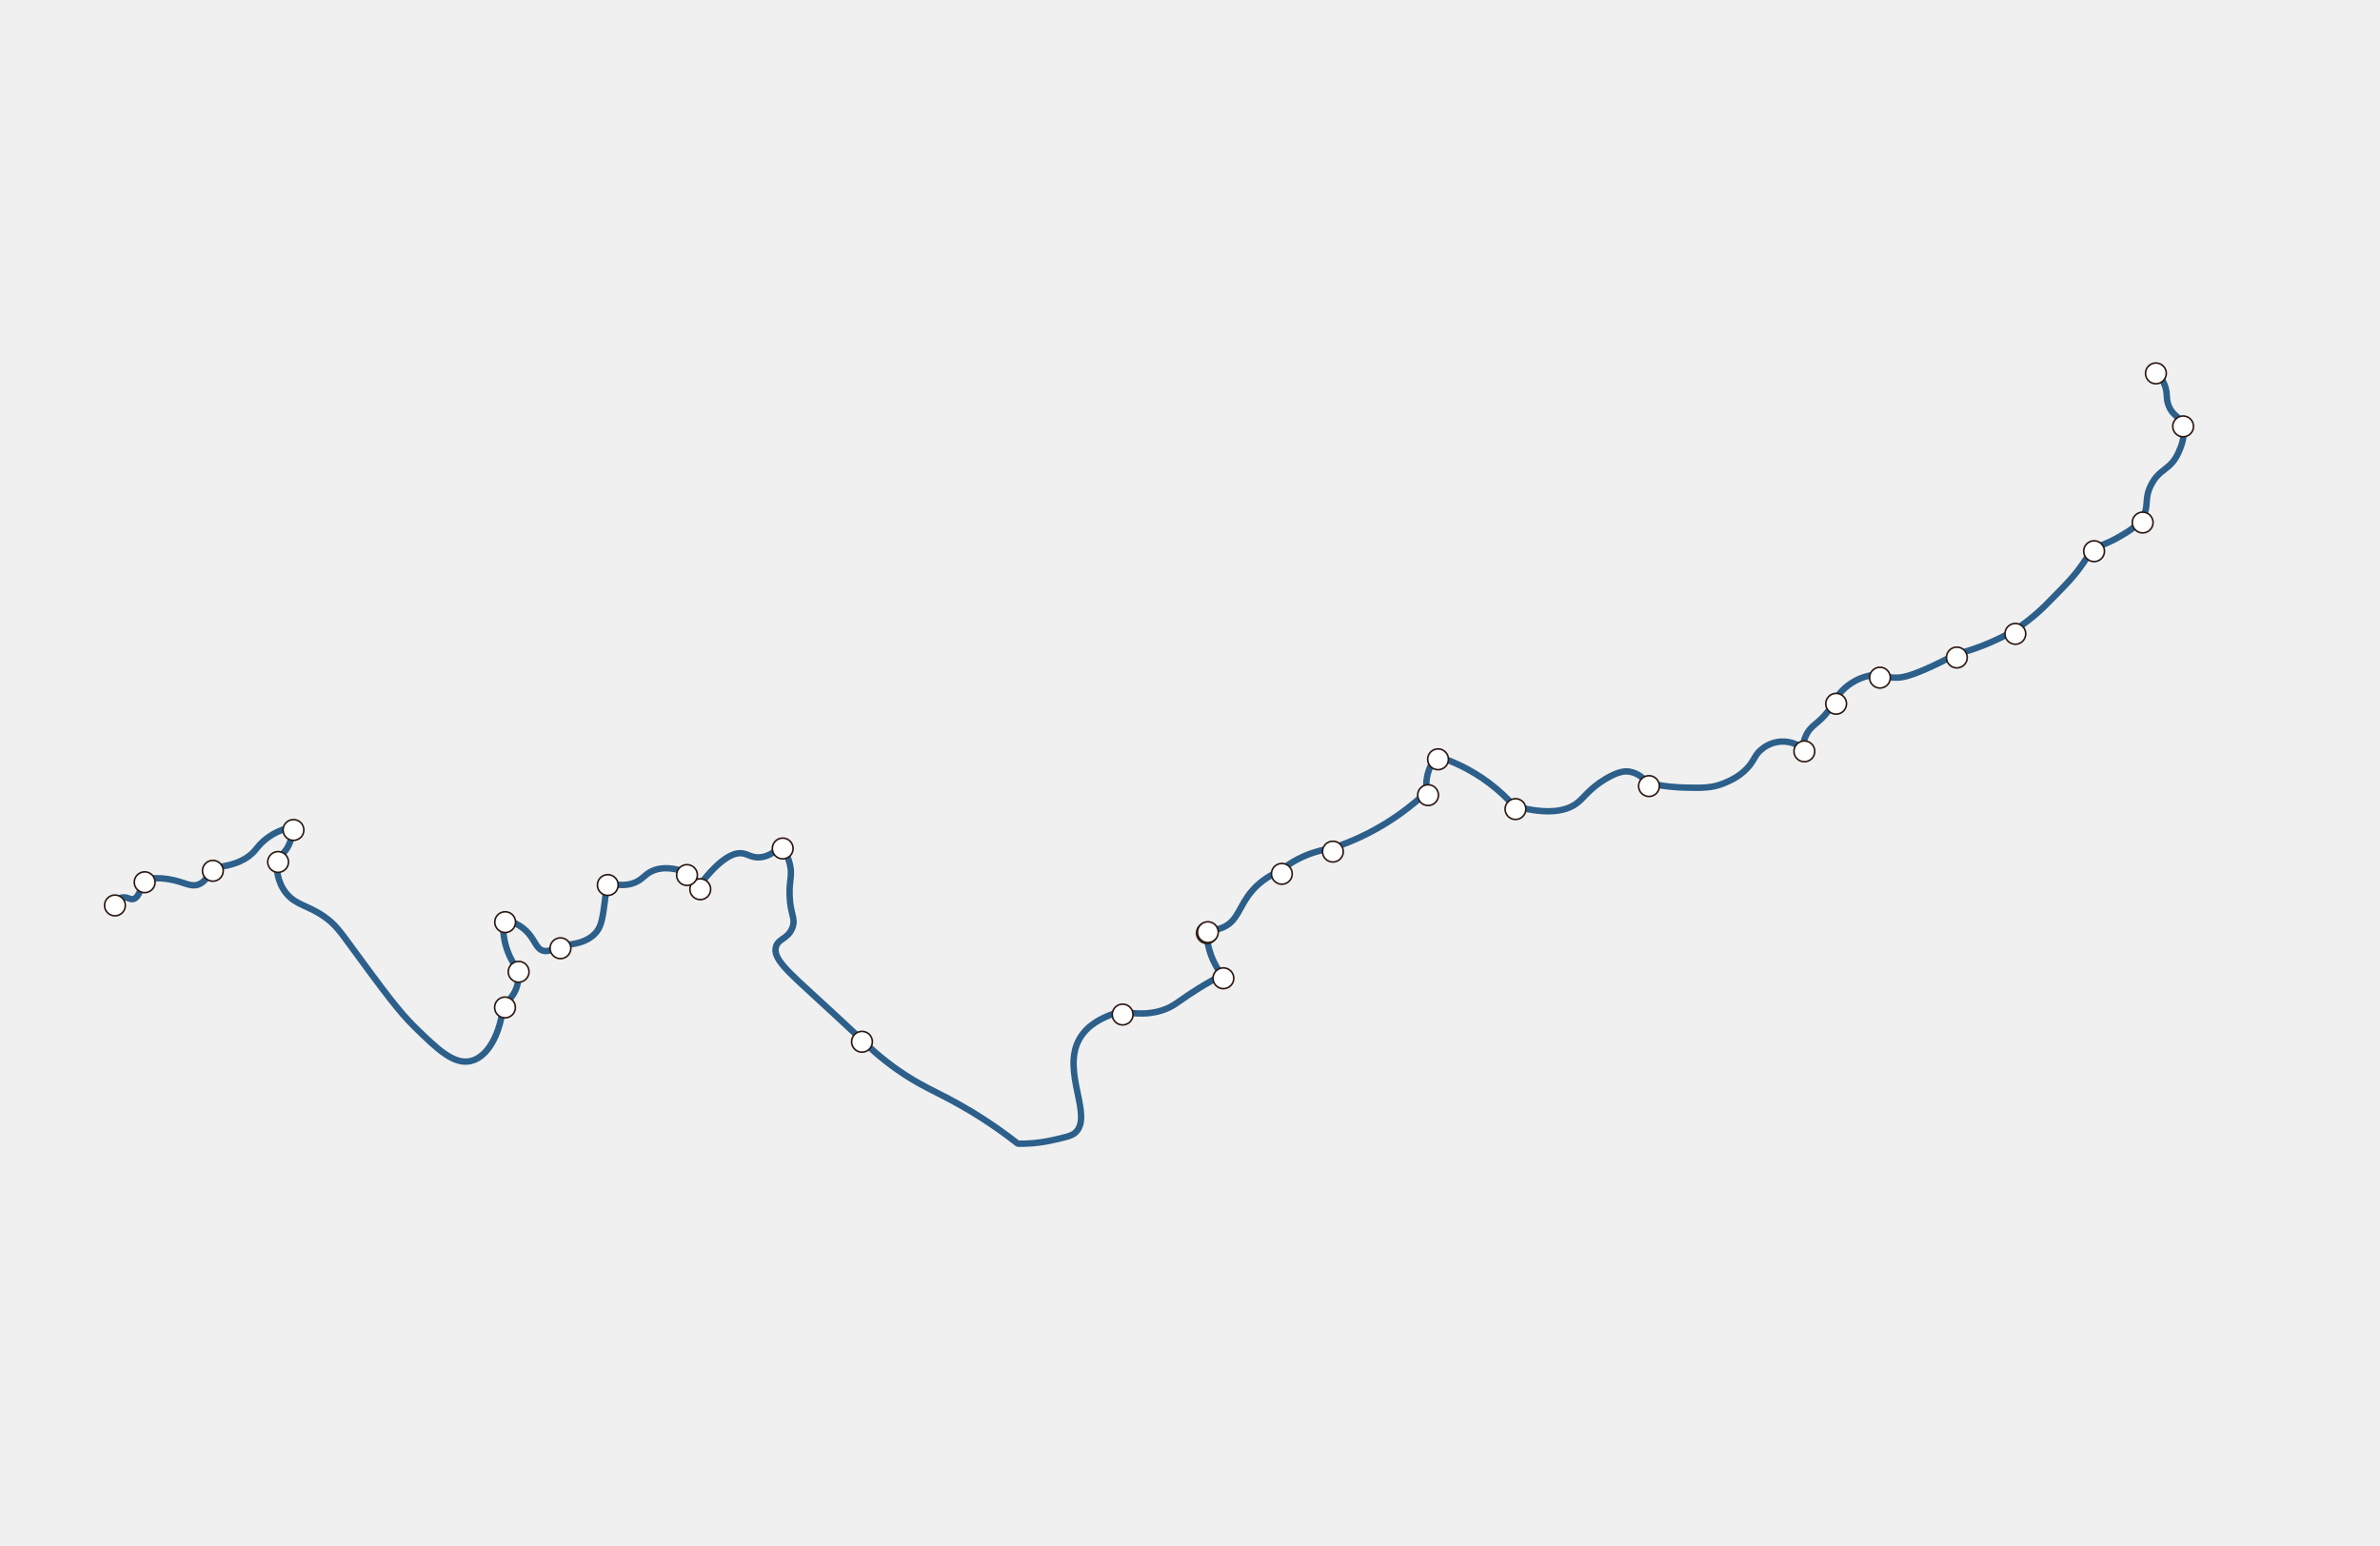
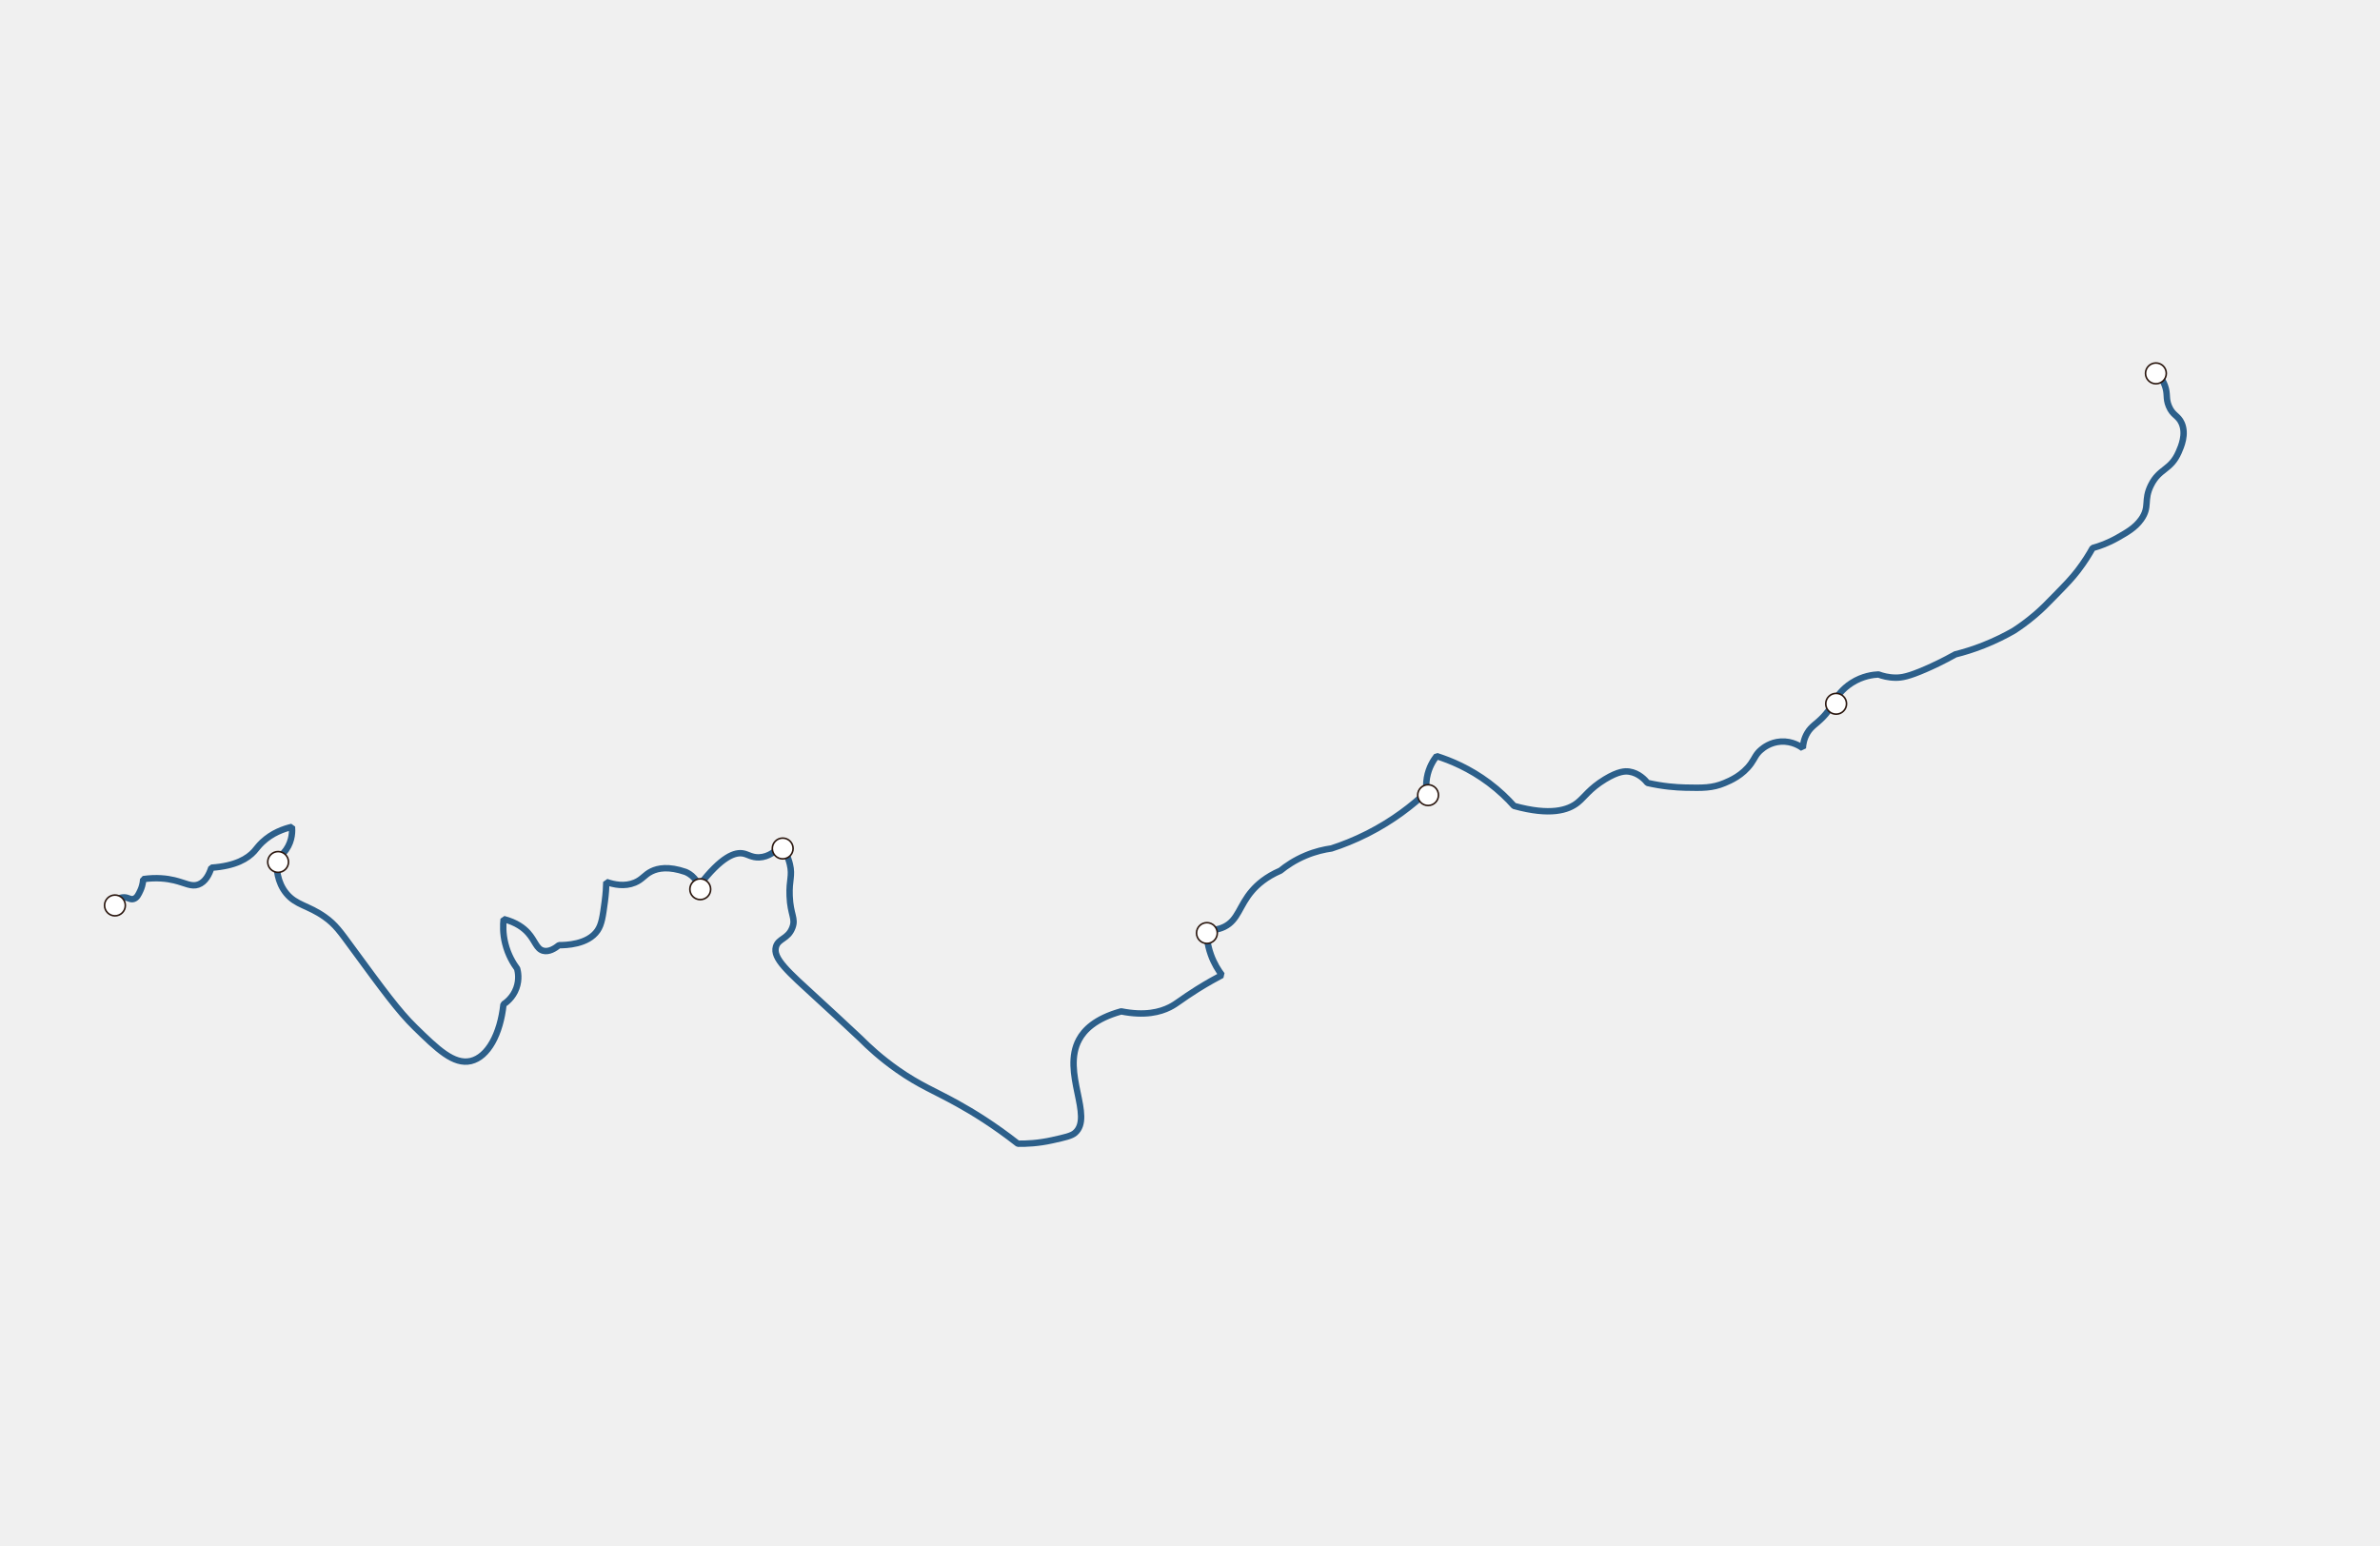
<svg xmlns="http://www.w3.org/2000/svg" viewBox="0 264.96 595.28 386.62">
  <style>.rt{fill:none;stroke:#2c5f8a;stroke-width:1.6px;stroke-linecap:square;stroke-linejoin:bevel}.pt{fill:#fff;stroke:#2c1810;stroke-width:.4px}</style>
  <path id="rt-xinan" class="rt" d="M538.85,357.56c.86.79,1.98,2.06,2.63,3.86.78,2.17.15,3.08.98,5.11.98,2.4,2.34,2.3,3.21,4.28,1.22,2.76-.14,5.86-.74,7.23-2.03,4.64-4.79,3.96-6.94,8.28-1.92,3.87-.17,5.34-2.45,8.55-1.52,2.13-3.59,3.27-5.92,4.6-2.34,1.33-4.53,2.11-6.22,2.57-.79,1.43-2.01,3.44-3.72,5.67-1.49,1.93-2.81,3.29-5.45,6-2.29,2.35-3.44,3.53-5.21,5.04-2.09,1.78-3.96,3.09-5.31,3.96-2.12,1.22-4.66,2.5-7.6,3.66-2.53,1-4.91,1.73-7.04,2.26-2.95,1.66-5.53,2.87-7.49,3.72-4.21,1.82-5.88,2.12-7.47,2.11-1.83-.02-3.31-.44-4.27-.8-1.23.05-3.97.34-6.76,2.15-2.32,1.5-3.6,3.36-4.2,4.39-.99,1.93-2.07,3.25-2.87,4.08-1.72,1.81-2.94,2.28-3.97,4.02-.85,1.43-1.07,2.86-1.12,3.8-.57-.42-2.63-1.83-5.52-1.65-2.63.17-4.35,1.56-4.88,2.01-1.4,1.17-1.55,2.07-2.58,3.51-2.12,2.94-5.16,4.24-6.6,4.84-3.06,1.3-5.59,1.24-9.82,1.15-2.31-.05-5.57-.29-9.45-1.17-.62-.77-2.17-2.47-4.57-2.83-.95-.14-2.65-.16-6.07,1.92-3.87,2.36-5.1,4.46-6.84,5.84-2.36,1.88-6.8,3.34-15.91.82-1.61-1.81-3.69-3.83-6.29-5.78-4.84-3.62-9.6-5.58-13.07-6.68-.75.96-1.97,2.8-2.42,5.39-.25,1.42-.19,2.66-.07,3.58-3.45,3.26-8.32,7.13-14.77,10.4-3.22,1.63-6.28,2.84-9.04,3.73-1.71.24-3.97.72-6.46,1.77-2.79,1.17-4.89,2.63-6.3,3.78-3.66,1.58-5.8,3.55-7.05,4.99-3.26,3.74-3.47,7.33-6.99,9.06-1.79.88-3.58.87-4.7.77l.24-.22c0,1.53.17,3.82,1.1,6.42.81,2.26,1.91,3.96,2.77,5.1-1.43.75-3.6,1.94-6.16,3.54-4.04,2.53-5.04,3.58-6.93,4.52-2.37,1.18-6.15,2.21-12.11,1.02-6.61,1.84-9.29,4.75-10.53,7.04-4.47,8.22,3.75,19.34-1.06,23.39-.88.73-2.46,1.09-5.62,1.79-3.56.8-6.58.91-8.63.88-6.01-4.71-11.28-7.93-15.04-10.01-5.83-3.24-9.48-4.56-15.02-8.44-4.22-2.96-7.33-5.85-9.3-7.84-4.54-4.26-8.23-7.66-10.68-9.9-7.6-6.96-11.3-10.17-10.47-13.07.61-2.12,3.02-1.89,4.11-4.79.89-2.37-.5-3.13-.69-7.94-.16-4.03.76-4.93.06-7.91-.5-2.1-1.44-3.7-2.15-4.72-1.2,1.3-3.11,2.92-5.55,3-1.75.06-2.71-.7-3.85-.95-2.1-.47-5.52.65-11.23,8.14-.15-.47-.47-1.22-1.11-1.96-.8-.93-1.71-1.38-2.2-1.59-4.27-1.47-6.88-.94-8.49-.16-1.79.87-2.28,2.04-4.22,2.84-2.55,1.06-5.23.48-7.11-.17-.02,1.19-.11,2.89-.38,4.91-.5,3.72-.76,5.68-1.82,7.24-2.41,3.54-7.98,3.67-9.63,3.66-1.03.83-2.53,1.77-3.96,1.39-1.7-.46-1.99-2.47-3.79-4.47-1.05-1.17-2.85-2.6-6.1-3.45-.16,1.42-.23,3.59.4,6.12.73,2.94,2.07,5.07,2.98,6.29.19.7.61,2.63-.2,4.87-.87,2.4-2.62,3.66-3.22,4.05-.79,7.43-3.88,13.17-8.17,14.18-4.3,1-8.45-3.06-13.97-8.45-4.06-3.96-7.89-9.19-15.56-19.65-3.15-4.3-4.34-6.04-7.02-7.94-4.15-2.94-7.15-2.91-9.6-5.9-2.29-2.79-2.53-6.29-2.42-8.64.67-.43,1.6-1.16,2.39-2.3,1.63-2.35,1.52-4.84,1.45-5.69-2.07.49-4.98,1.5-7.49,3.89-.98.94-1.33,1.54-1.98,2.25-1.58,1.73-4.56,3.66-10.69,4.07-.53,1.64-1.49,3.6-3.29,4.23-1.74.61-3.21-.41-6.01-1.08-1.81-.43-4.4-.76-7.75-.29-.08,1.27-.42,2.23-.7,2.83-.45.97-.86,1.88-1.71,2.13-.84.25-1.29-.39-2.38-.4-1.11-.01-2.03.64-2.66,1.23" />
  <circle class="pt" data-i="0" cx="539.23" cy="358.35" r="2.6" />
-   <circle class="pt" data-i="1" cx="546.04" cy="371.61" r="2.6" />
-   <circle class="pt" data-i="2" cx="535.92" cy="395.66" r="2.6" />
-   <circle class="pt" data-i="3" cx="523.77" cy="402.83" r="2.6" />
-   <circle class="pt" data-i="4" cx="504.07" cy="423.50" r="2.6" />
-   <circle class="pt" data-i="5" cx="489.44" cy="429.42" r="2.6" />
-   <circle class="pt" data-i="6" cx="470.21" cy="434.46" r="2.6" />
  <circle class="pt" data-i="7" cx="459.25" cy="440.99" r="2.6" />
-   <circle class="pt" data-i="8" cx="451.30" cy="452.89" r="2.6" />
-   <circle class="pt" data-i="9" cx="412.44" cy="461.58" r="2.6" />
-   <circle class="pt" data-i="10" cx="379.05" cy="467.33" r="2.6" />
-   <circle class="pt" data-i="11" cx="359.68" cy="454.88" r="2.6" />
  <circle class="pt" data-i="12" cx="357.19" cy="463.84" r="2.6" />
-   <circle class="pt" data-i="13" cx="333.38" cy="477.97" r="2.6" />
-   <circle class="pt" data-i="14" cx="320.61" cy="483.53" r="2.6" />
  <circle class="pt" data-i="15" cx="301.87" cy="498.34" r="2.6" />
-   <circle class="pt" data-i="16" cx="302.11" cy="498.12" r="2.6" />
-   <circle class="pt" data-i="17" cx="305.99" cy="509.65" r="2.6" />
-   <circle class="pt" data-i="18" cx="280.79" cy="518.72" r="2.6" />
-   <circle class="pt" data-i="20" cx="215.60" cy="525.53" r="2.6" />
  <circle class="pt" data-i="21" cx="195.77" cy="477.19" r="2.6" />
  <circle class="pt" data-i="22" cx="175.15" cy="487.38" r="2.6" />
-   <circle class="pt" data-i="23" cx="171.83" cy="483.83" r="2.6" />
-   <circle class="pt" data-i="24" cx="152.02" cy="486.33" r="2.6" />
-   <circle class="pt" data-i="25" cx="140.18" cy="502.14" r="2.6" />
-   <circle class="pt" data-i="26" cx="126.35" cy="495.61" r="2.6" />
-   <circle class="pt" data-i="27" cx="129.72" cy="508.03" r="2.6" />
-   <circle class="pt" data-i="28" cx="126.31" cy="516.95" r="2.6" />
  <circle class="pt" data-i="29" cx="69.56" cy="480.56" r="2.6" />
-   <circle class="pt" data-i="30" cx="73.40" cy="472.56" r="2.6" />
-   <circle class="pt" data-i="31" cx="53.24" cy="482.77" r="2.6" />
-   <circle class="pt" data-i="32" cx="36.19" cy="485.63" r="2.6" />
  <circle class="pt" data-i="33" cx="28.75" cy="491.43" r="2.6" />
</svg>
